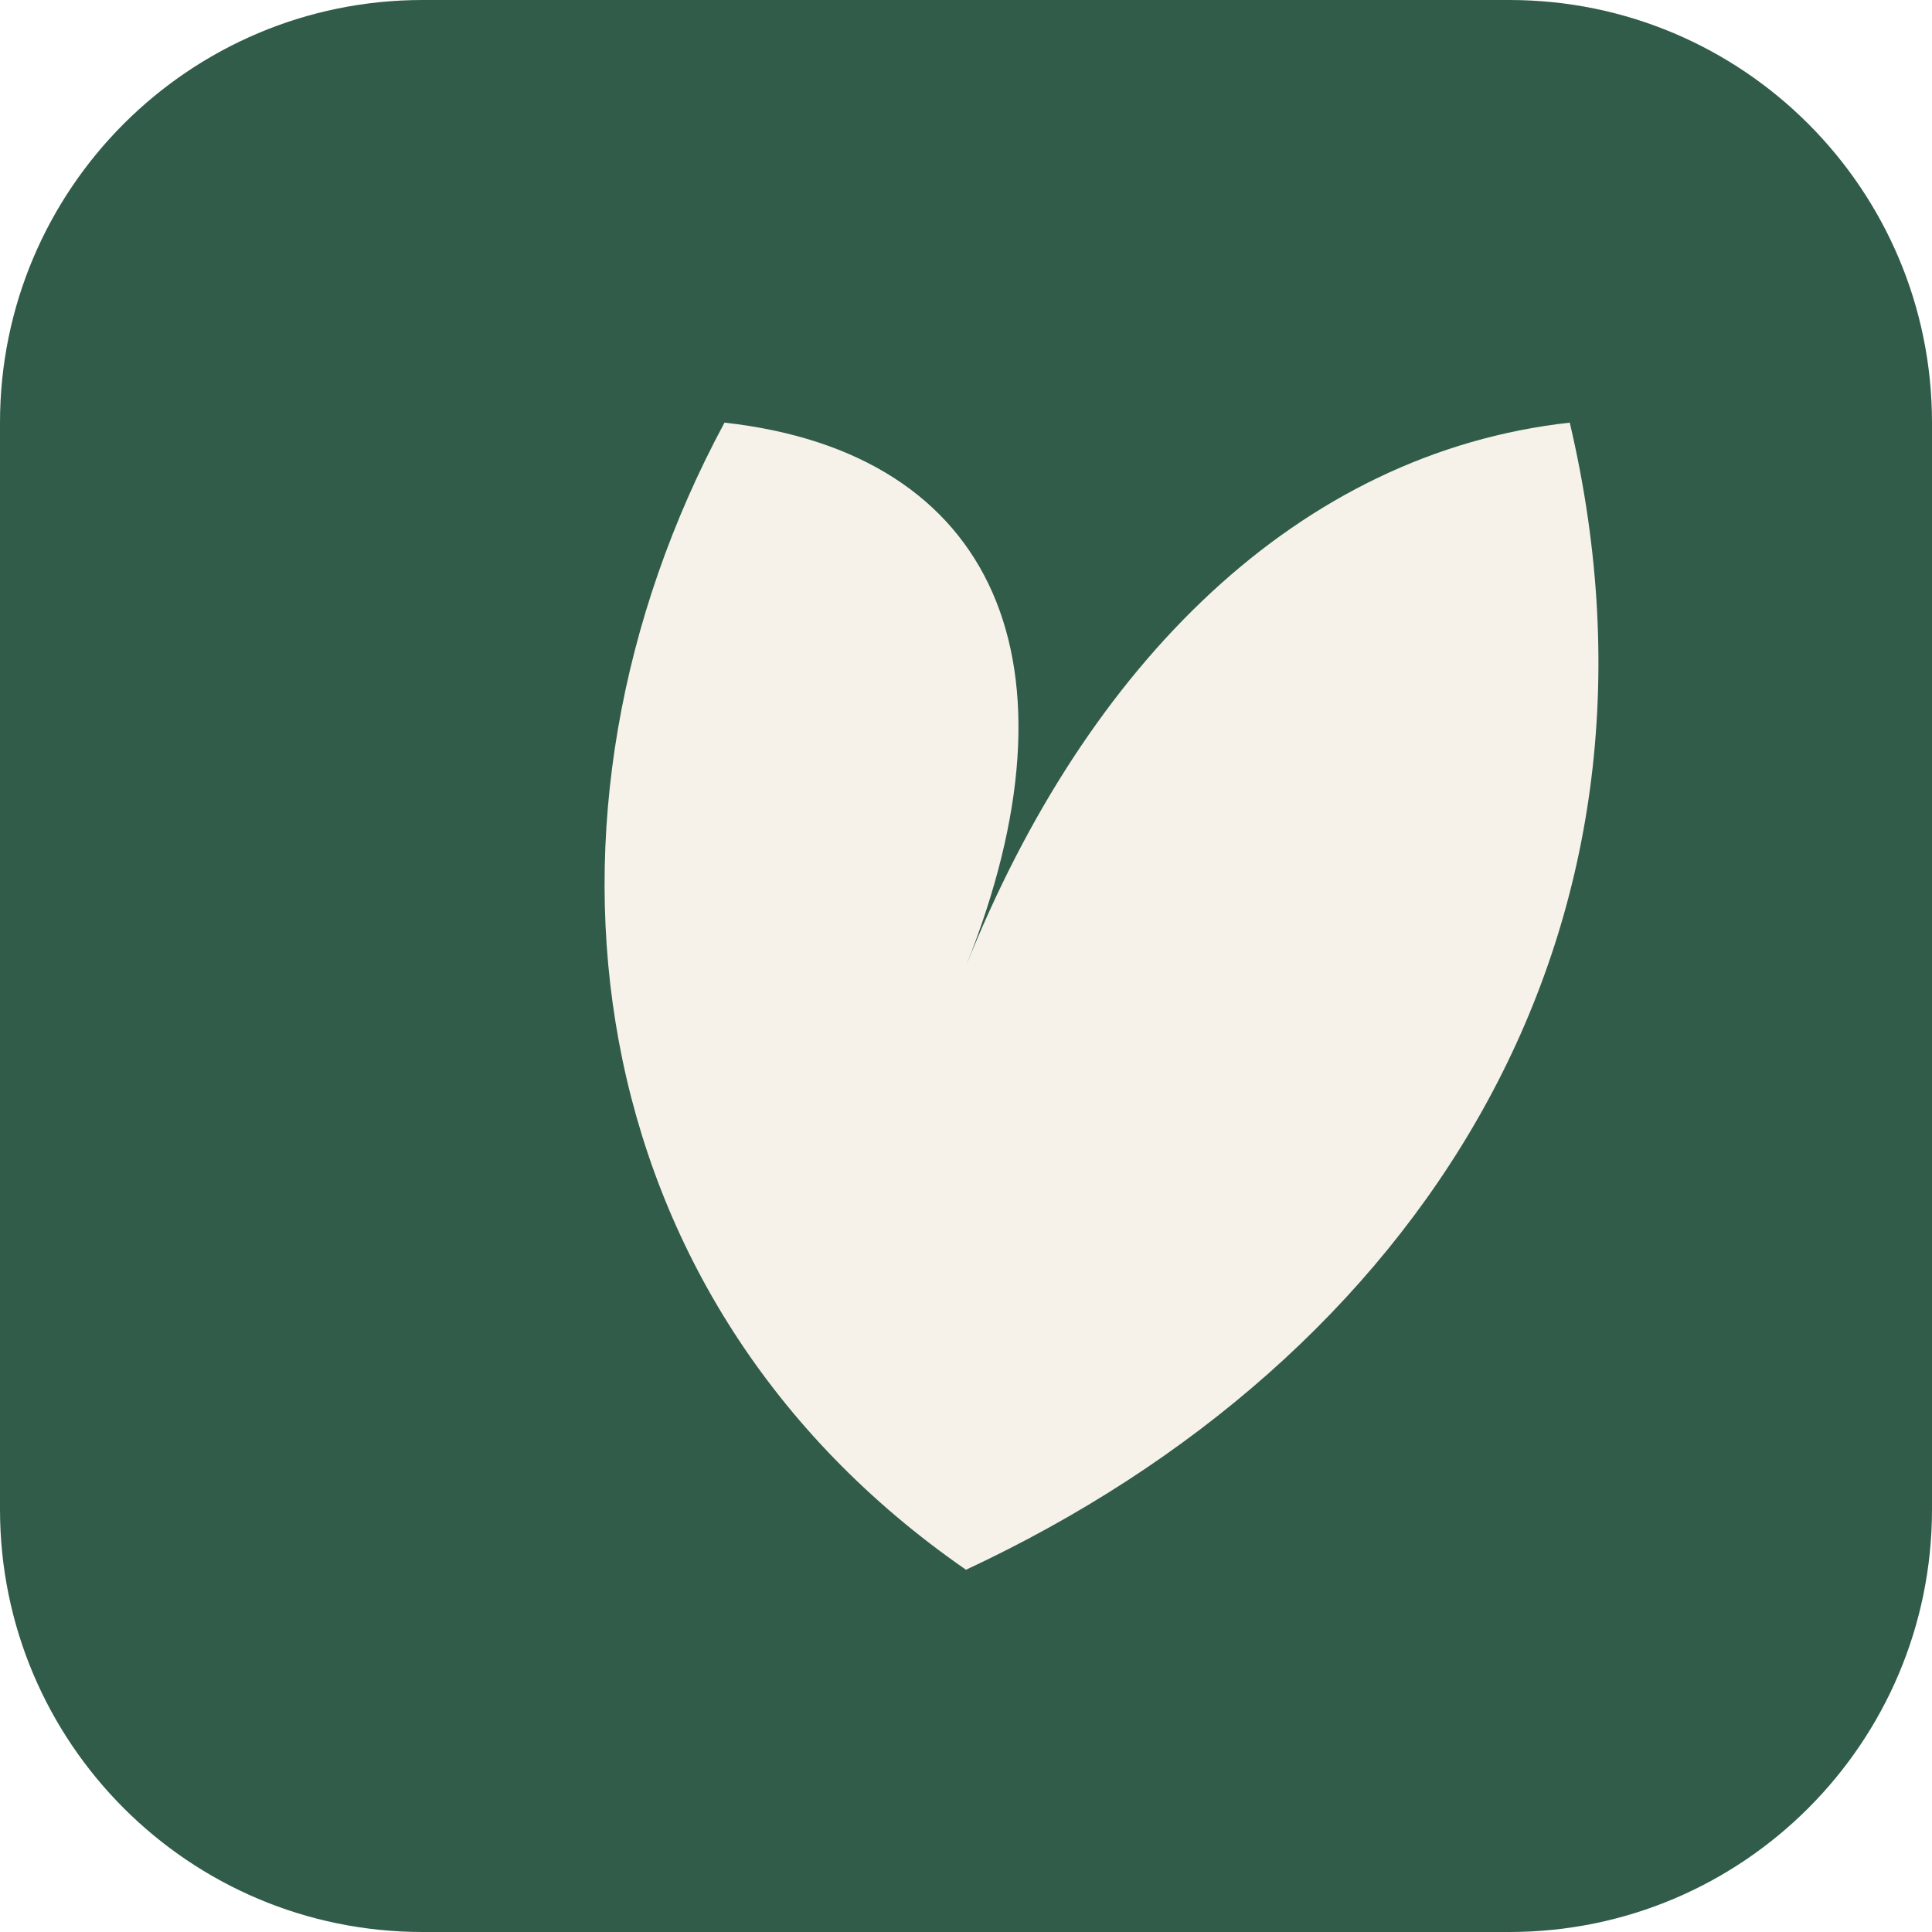
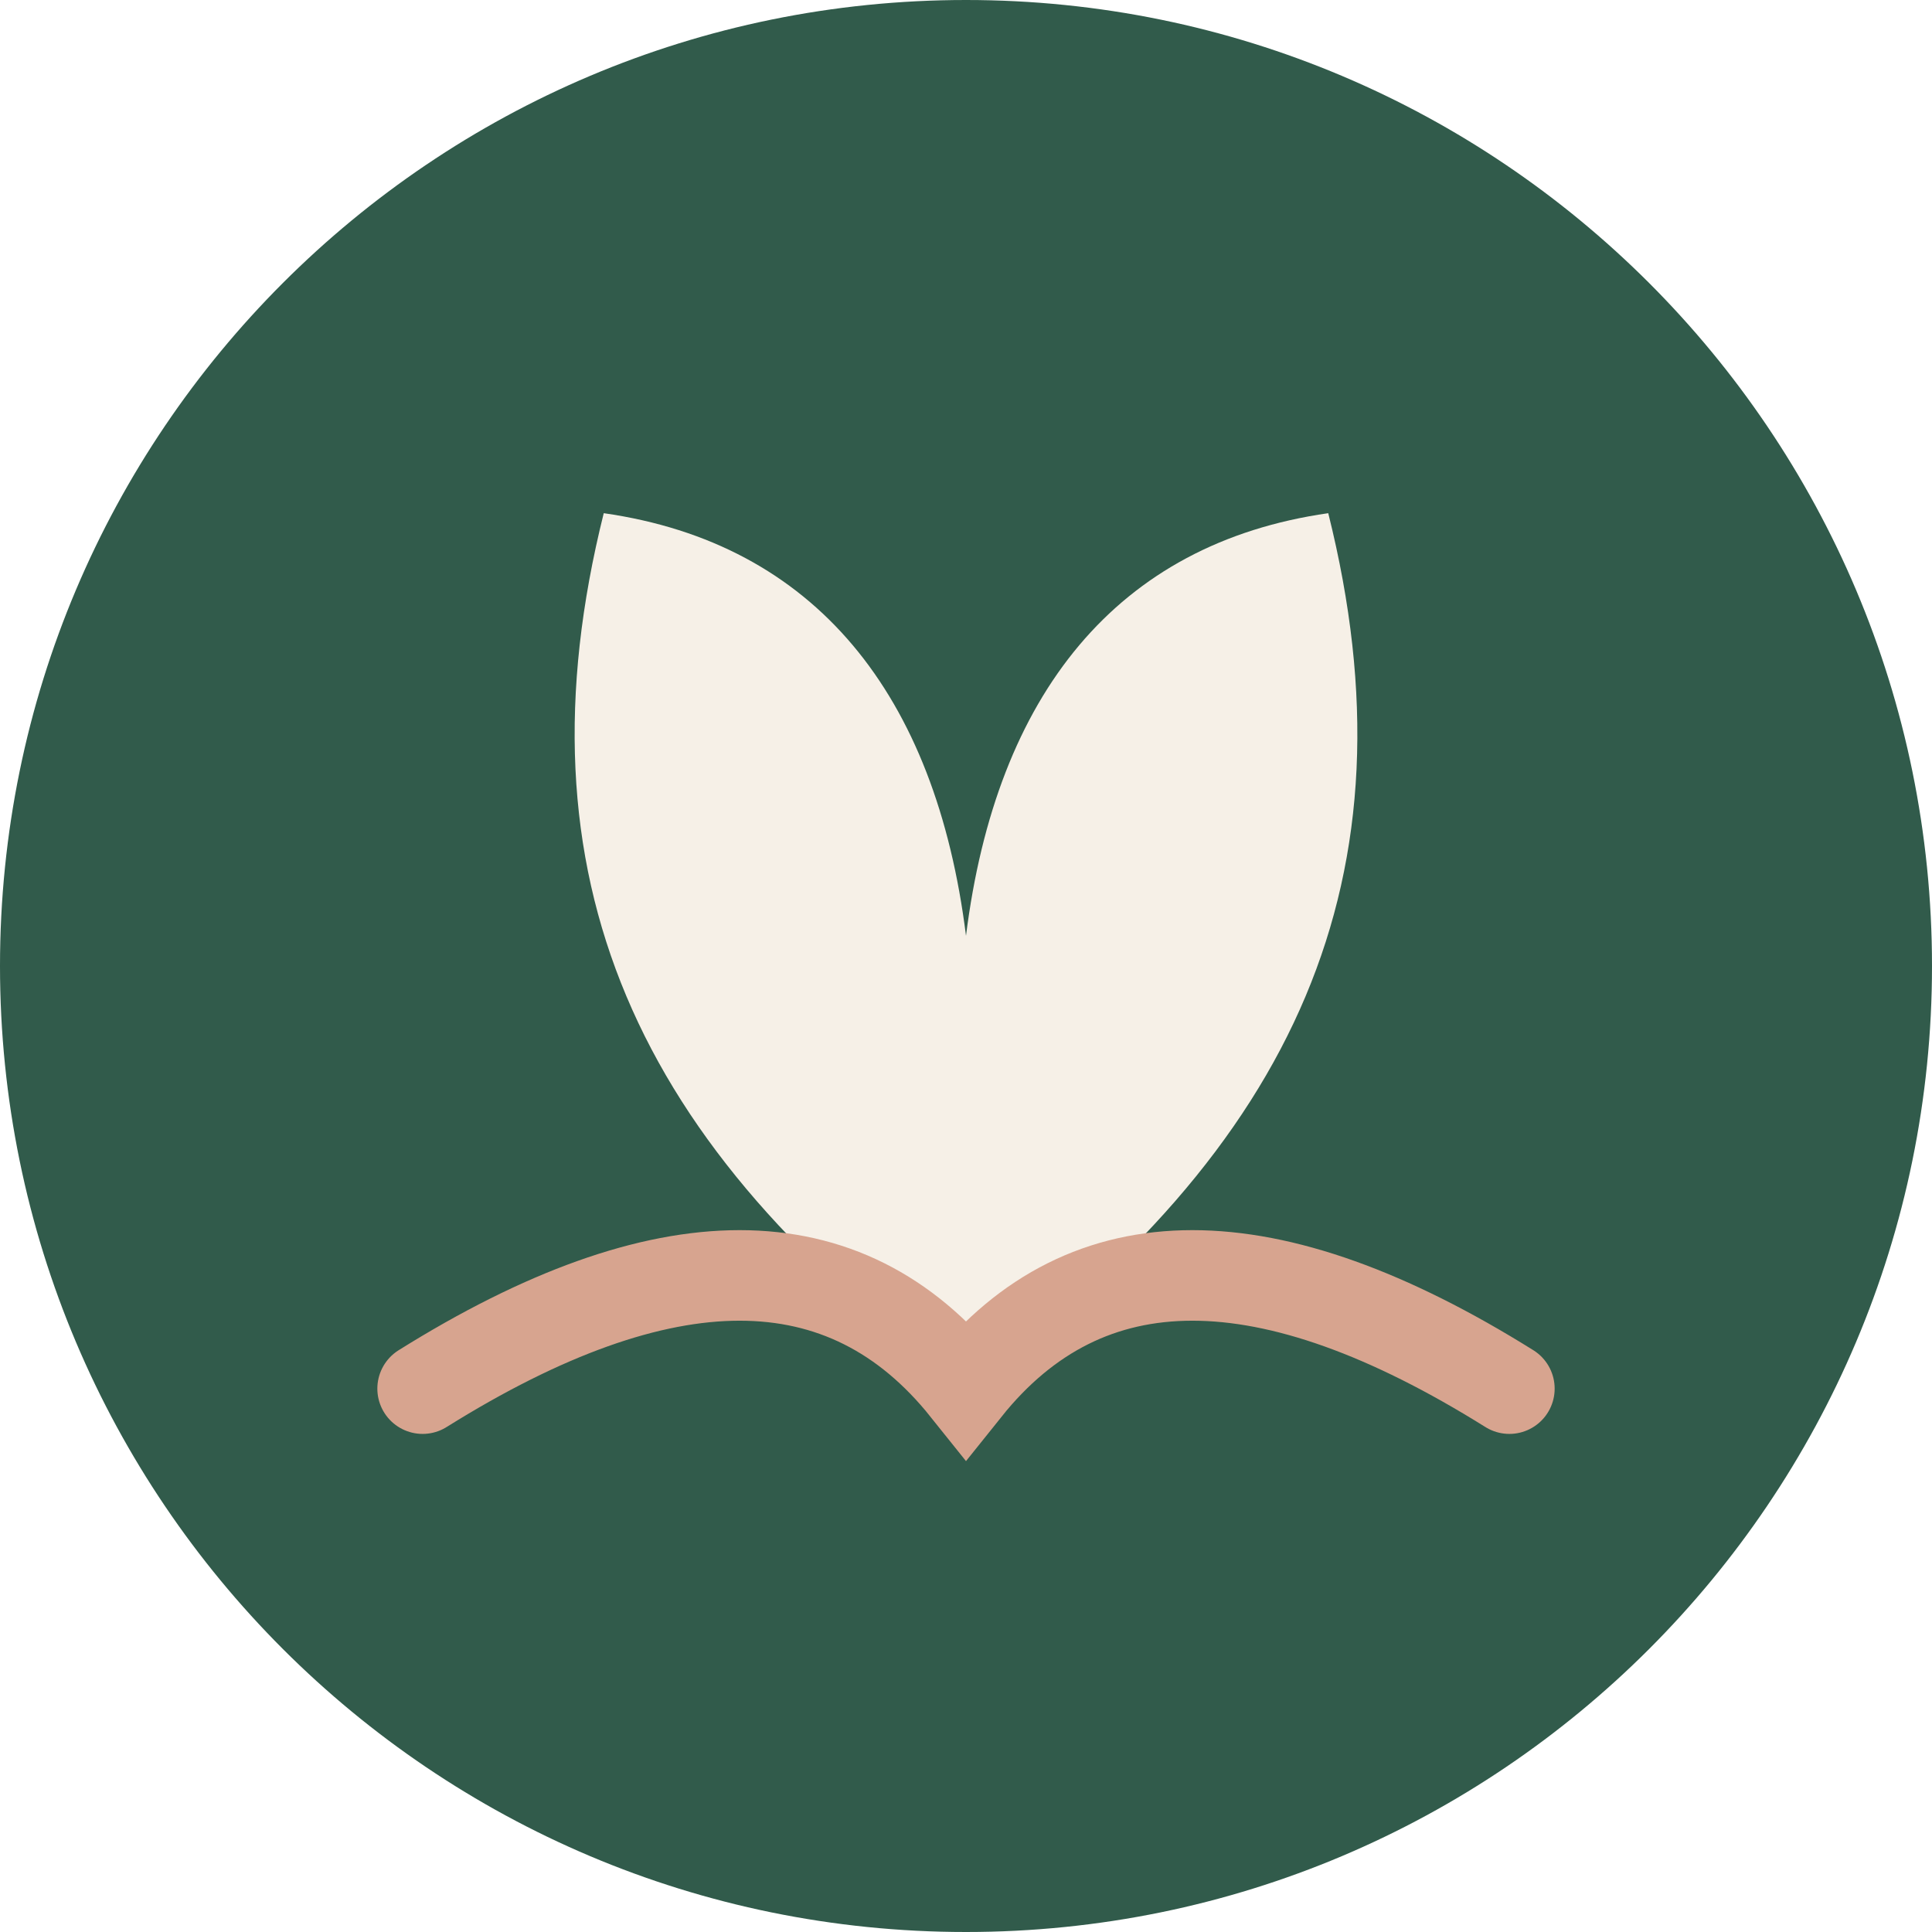
<svg xmlns="http://www.w3.org/2000/svg" viewBox="0 0 64 64">
-   <rect width="64" height="64" rx="14" fill="#315c4a" />
-   <path d="M32 52C19 43 17 27 24 14c9 1 12 8 8 18 4-10 11-17 20-18 4 17-5 31-20 38Z" fill="#f6f2e9" />
+   <rect width="64" height="64" rx="32" fill="#315b4b" />
+   <path d="M32 46C21 38 17 29 20 17c7 1 11 6 12 14 1-8 5-13 12-14 3 12-1 21-12 29Z" fill="#f6f0e7" />
+   <path d="M14 46c8-5 14-5 18 0 4-5 10-5 18 0" fill="none" stroke="#d7a48f" stroke-width="3" stroke-linecap="round" />
</svg>
